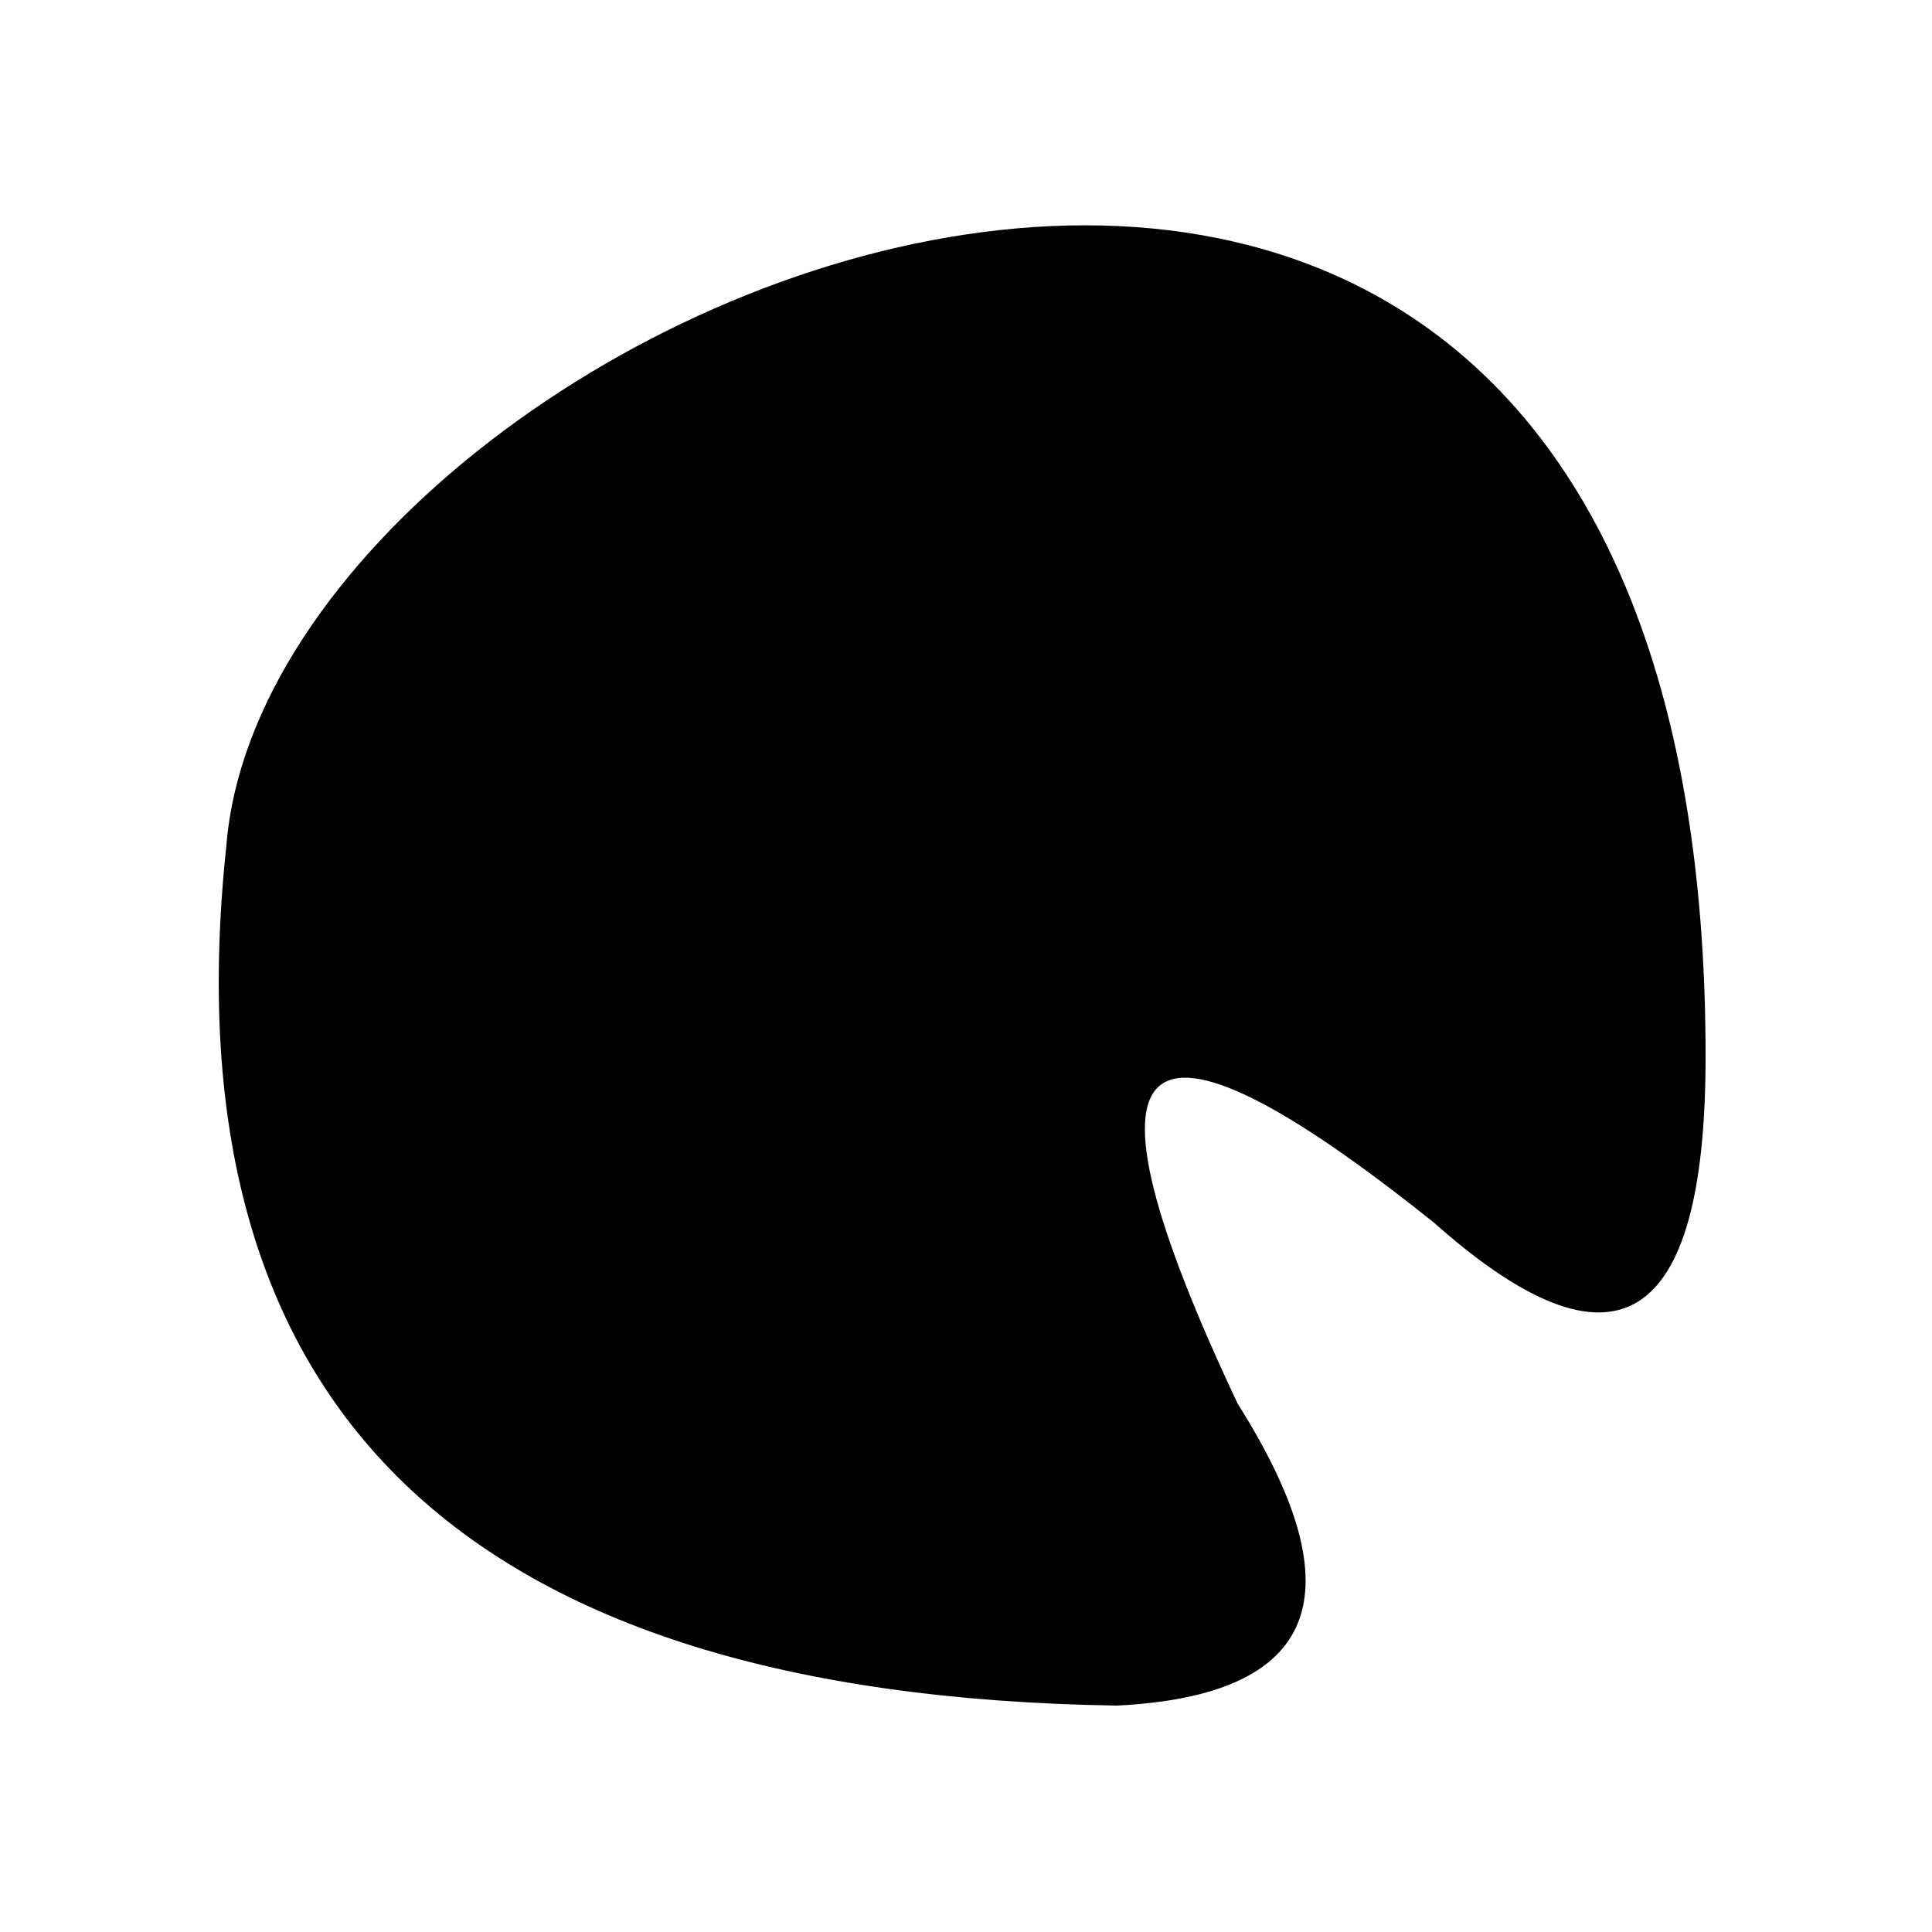
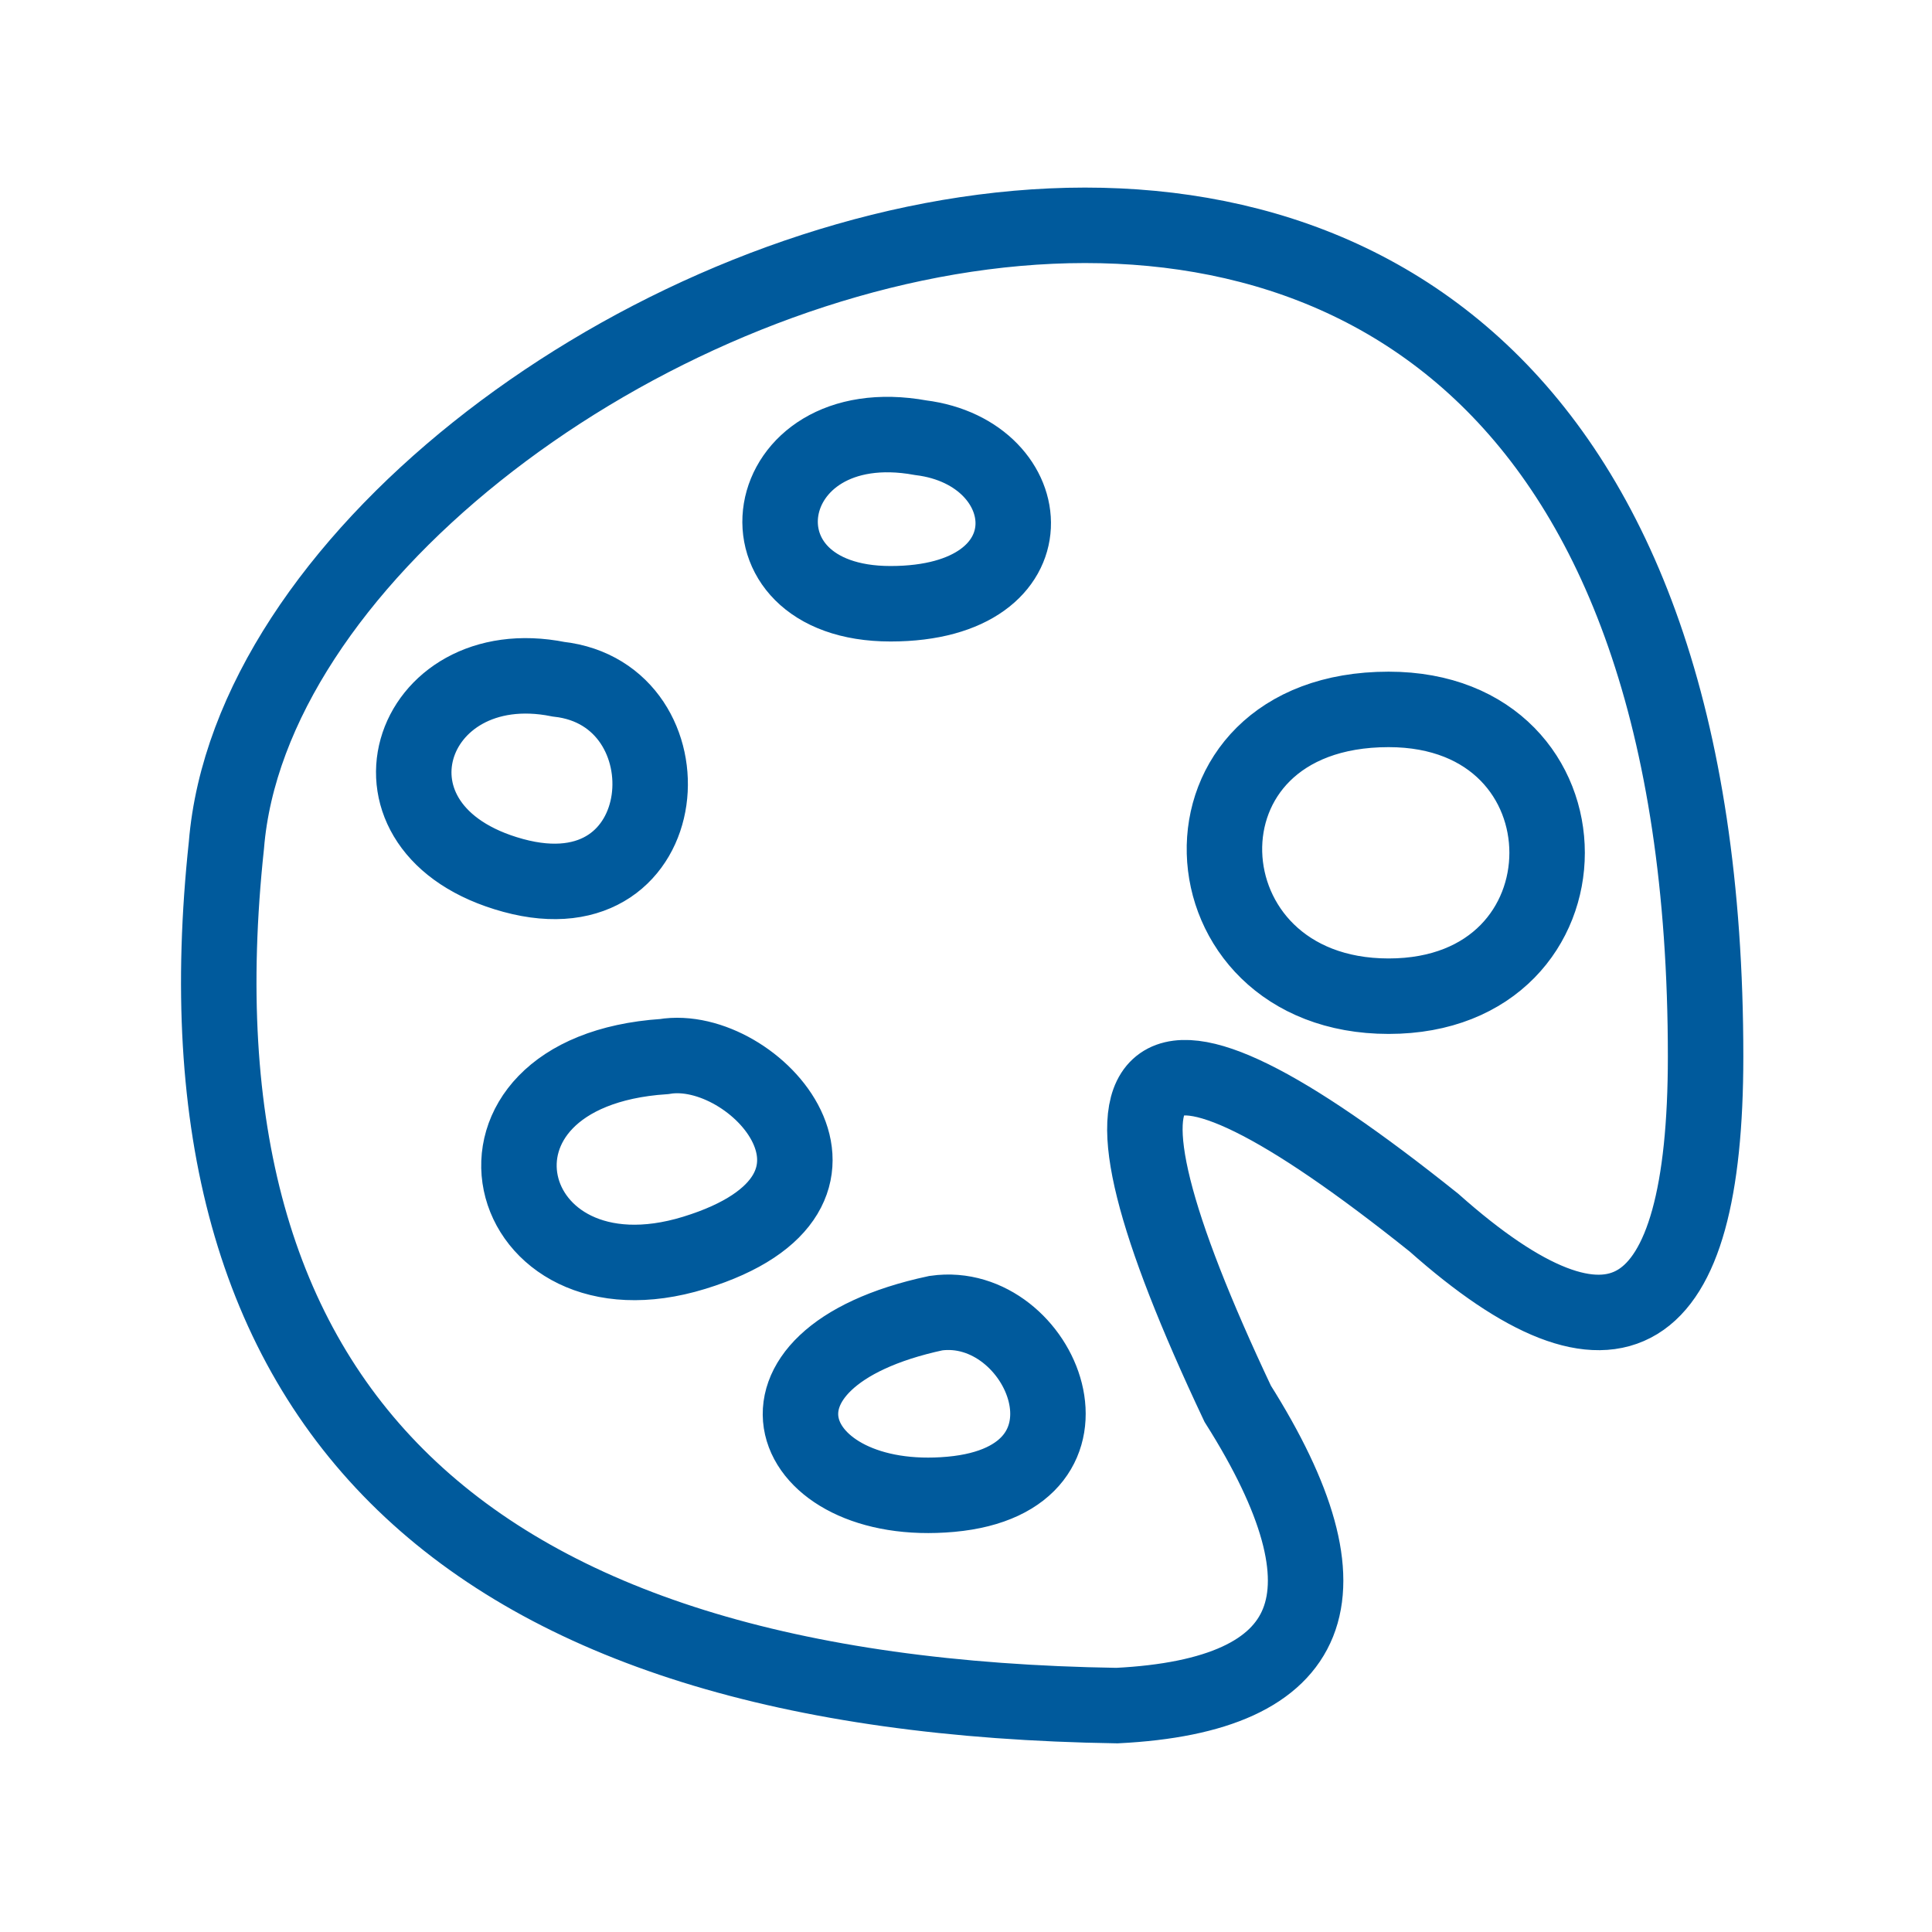
- <svg xmlns="http://www.w3.org/2000/svg" viewBox="0 0 128 128" stroke-width="5">
+ <svg xmlns="http://www.w3.org/2000/svg" viewBox="0 0 128 128" stroke="#005A9C" fill="none" stroke-width="5">
  <path d="M62 87c7-1 12 11 1 12s-15-9-1-12ZM92 47c14 0 14 19 0 19S77 47 92 47ZM61 29c8 1 9 11-2 11s-9-13 2-11ZM37 45c9 1 8 16-3 13s-7-15 3-13Zm7 25c6-1 15 9 2 13S29 71 44 70Zm30 43Q9 112 15 56c3-37 98-76 98 14q0 27-18 11Q65 57 82 93q12 19-8 20Z" />
</svg>
